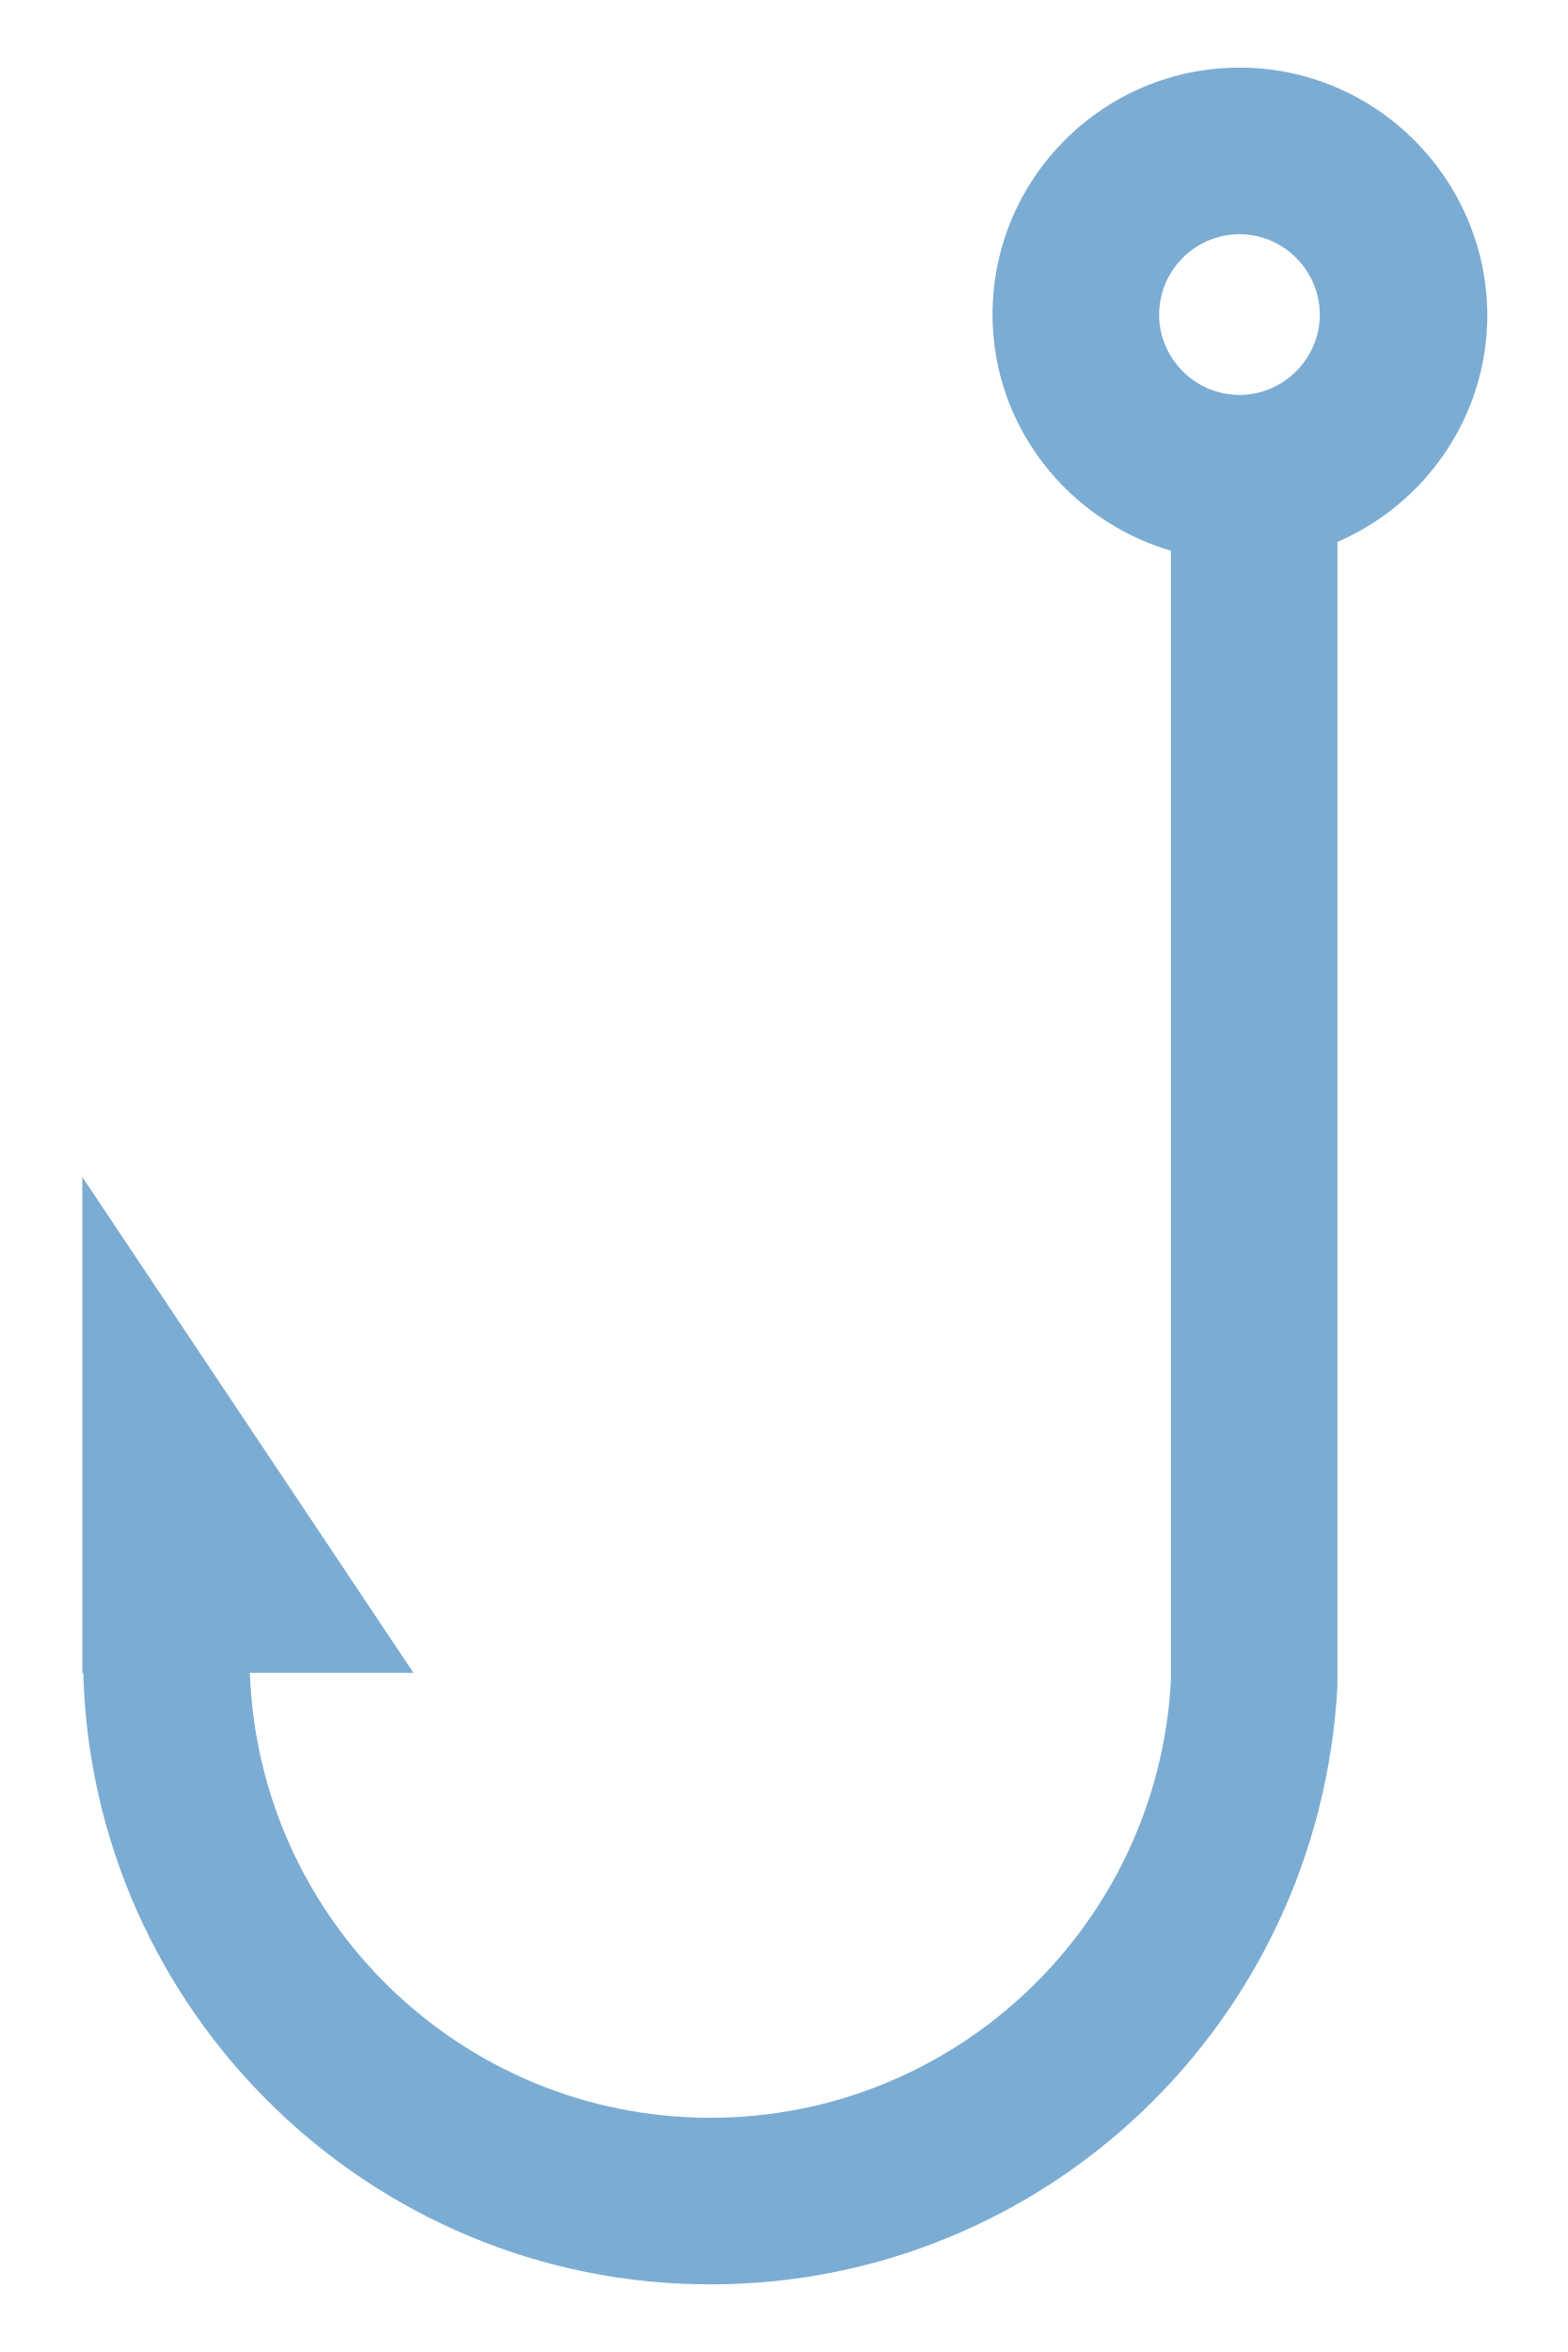
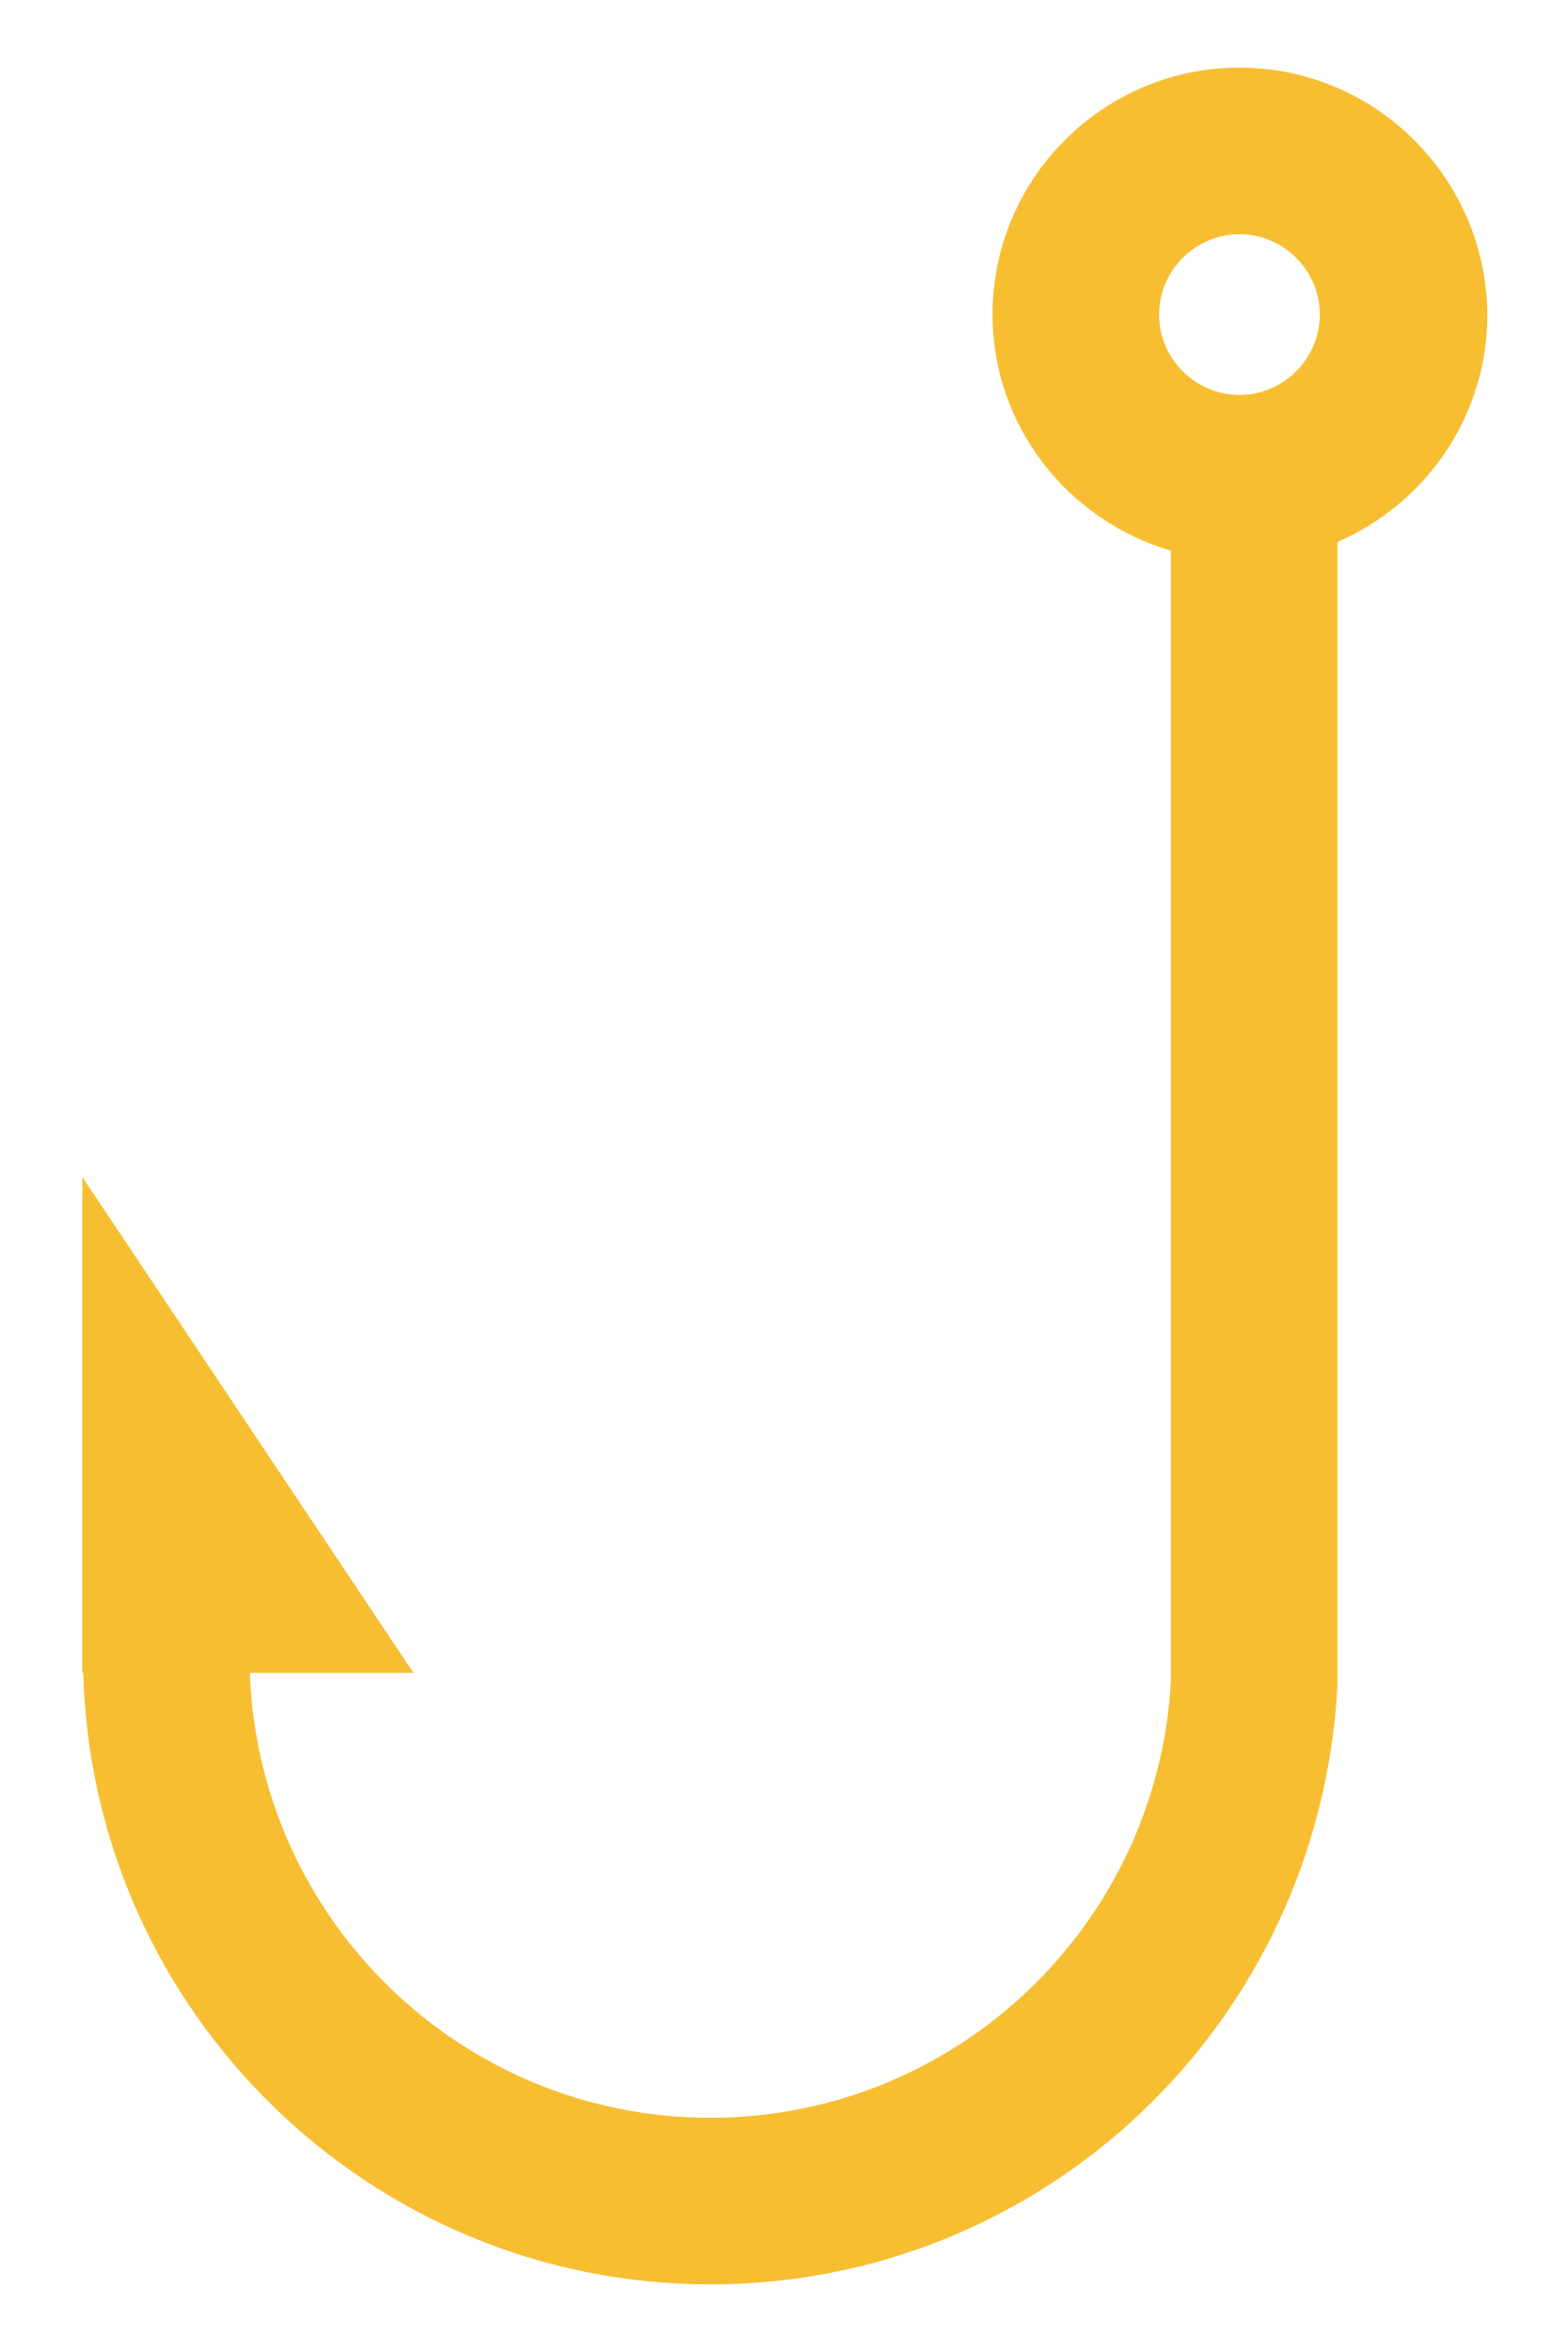
<svg xmlns="http://www.w3.org/2000/svg" version="1.1" id="Layer_1" x="0px" y="0px" viewBox="0 0 16 24" style="enable-background:new 0 0 16 24;" xml:space="preserve">
  <style type="text/css">
- 	.st0{fill:#7BACD3;}
+ 	.st0{fill:#F7BE32;}
</style>
  <path class="st0" d="M12.65,0.69c-1.39,0-2.52,1.13-2.52,2.52c0,1.14,0.77,2.1,1.82,2.41l0,11.54c-0.14,2.49-2.2,4.45-4.7,4.45  c-2.54,0-4.61-2.02-4.7-4.54h1.67l-3.38-5.06v5.06h0.01c0.09,3.45,2.92,6.24,6.4,6.24c3.4,0,6.21-2.66,6.4-6.1V5.53  c0.9-0.39,1.53-1.28,1.53-2.32C15.17,1.82,14.04,0.69,12.65,0.69z M12.65,4.03c-0.45,0-0.82-0.37-0.82-0.82s0.37-0.82,0.82-0.82  c0.45,0,0.82,0.37,0.82,0.82S13.1,4.03,12.65,4.03z" />
  <g>
</g>
  <g>
</g>
  <g>
</g>
  <g>
</g>
  <g>
</g>
  <g>
</g>
</svg>
